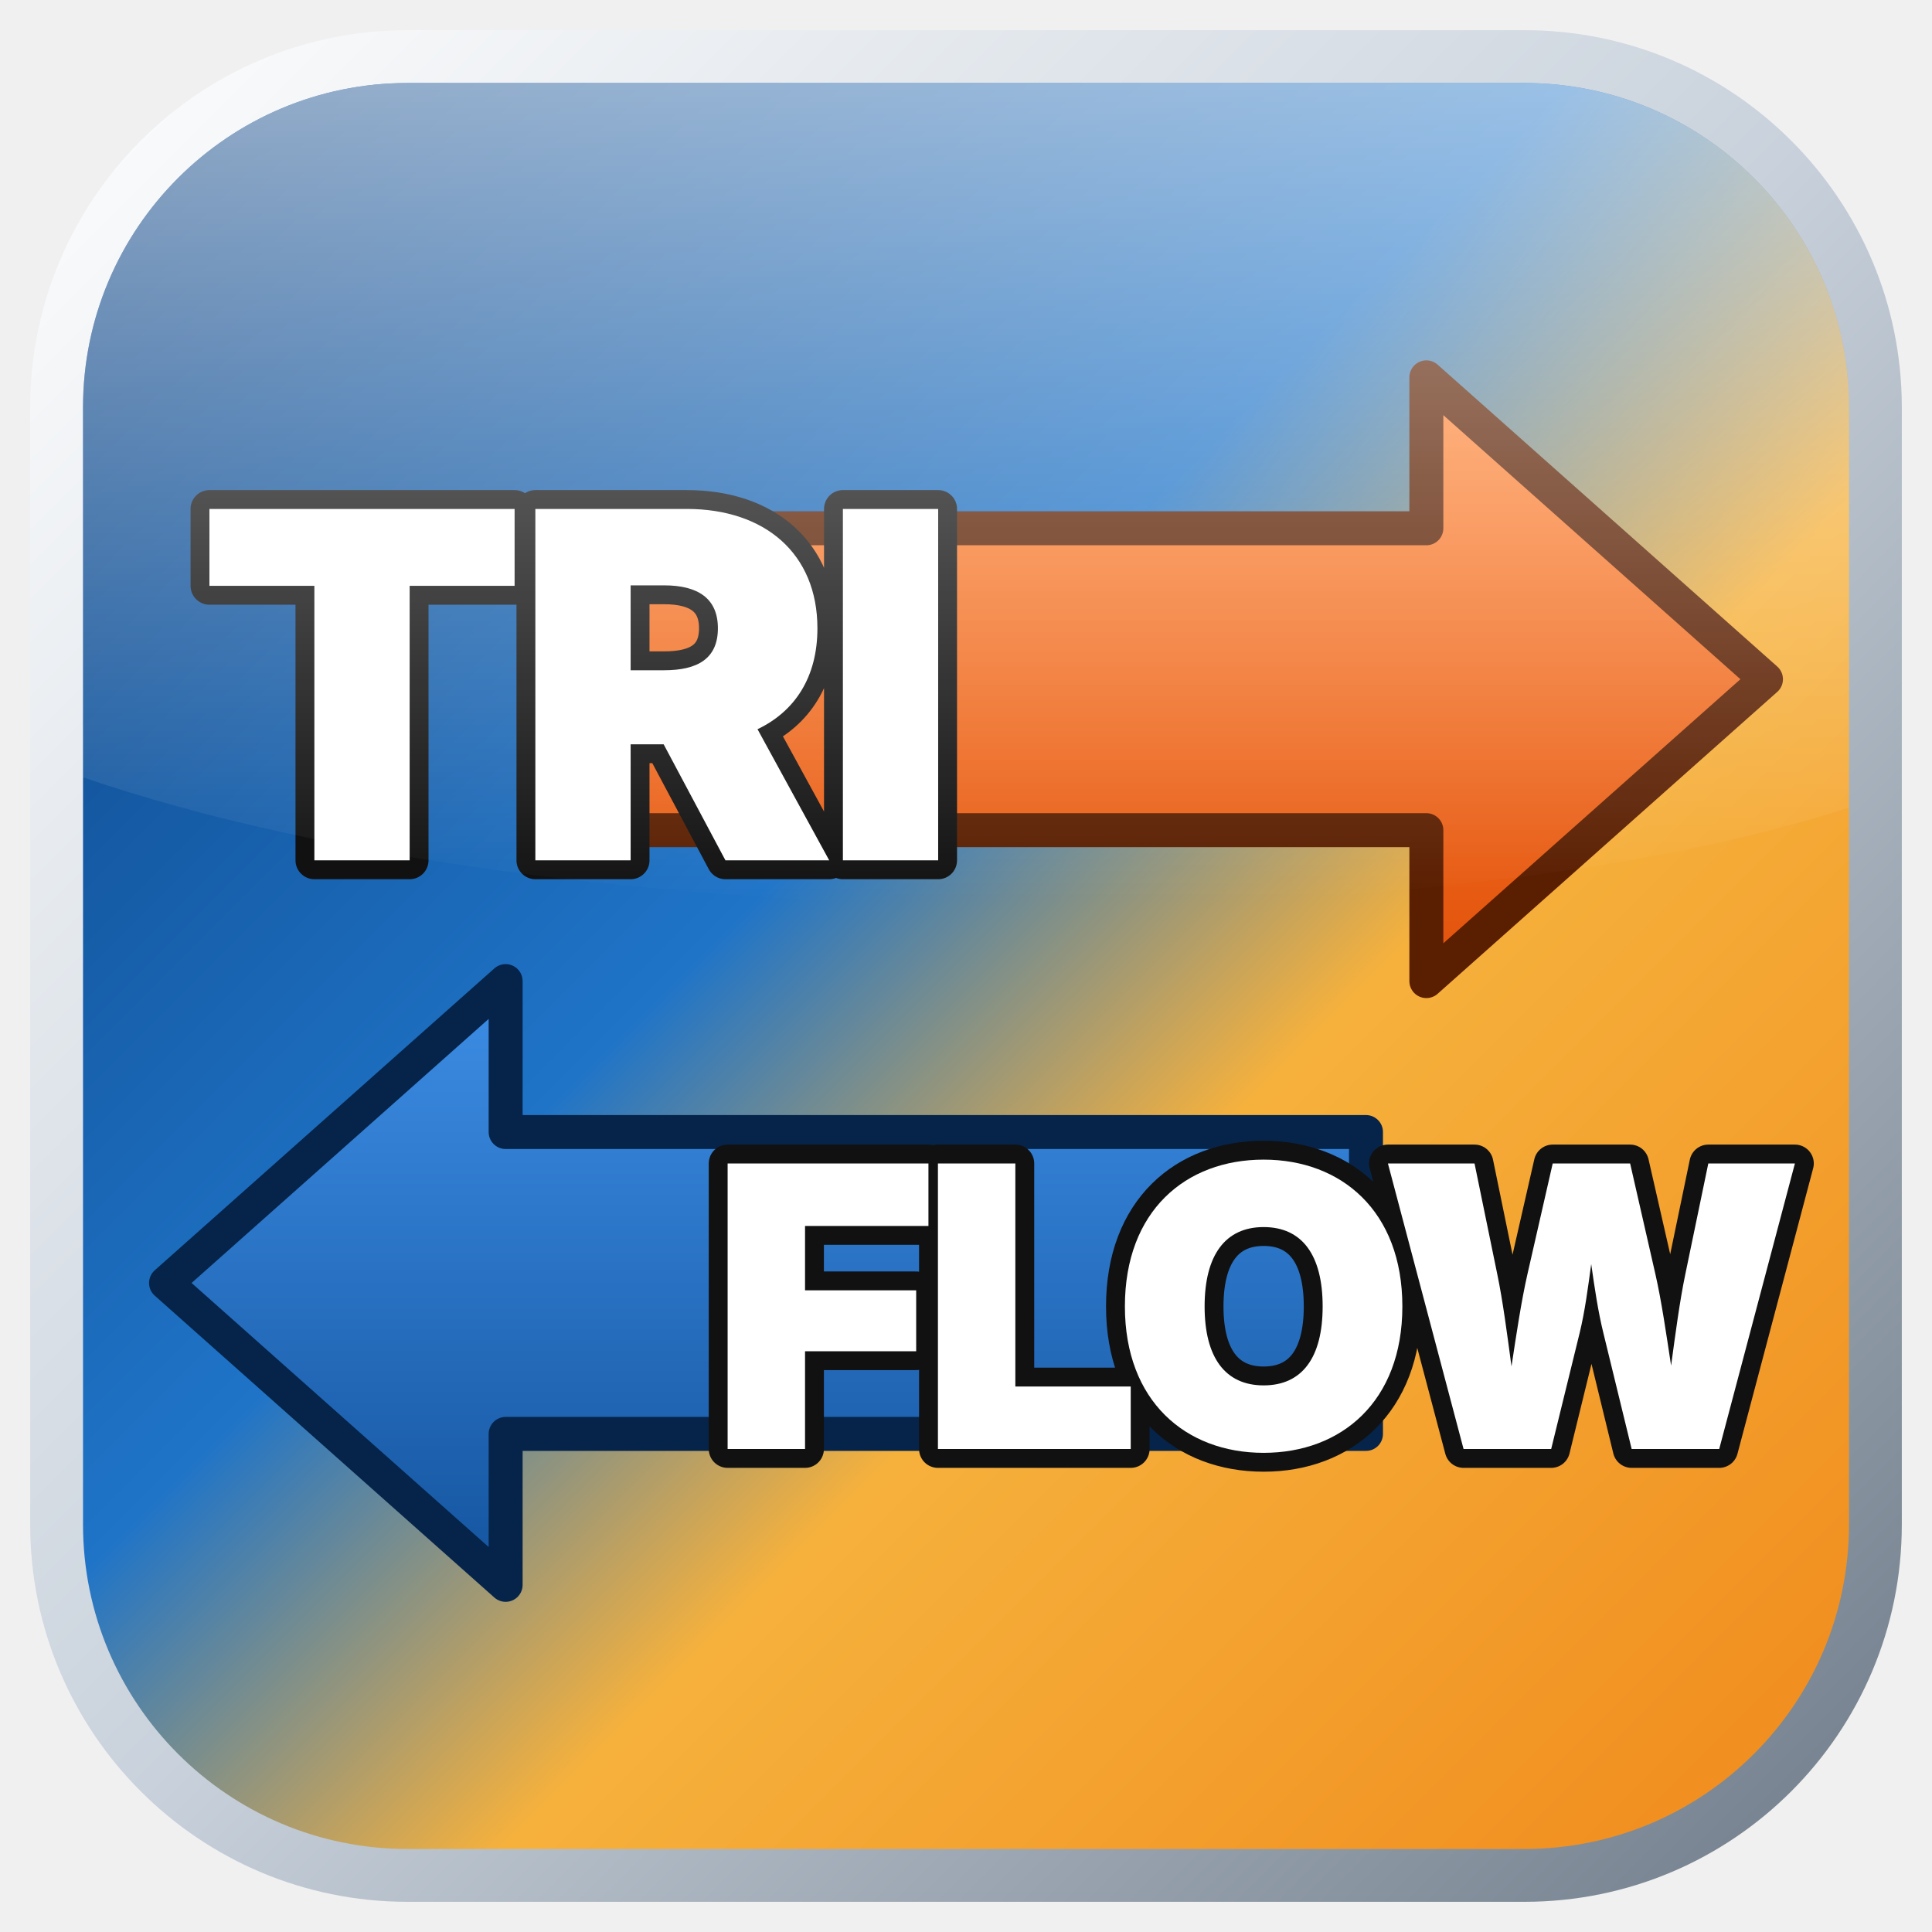
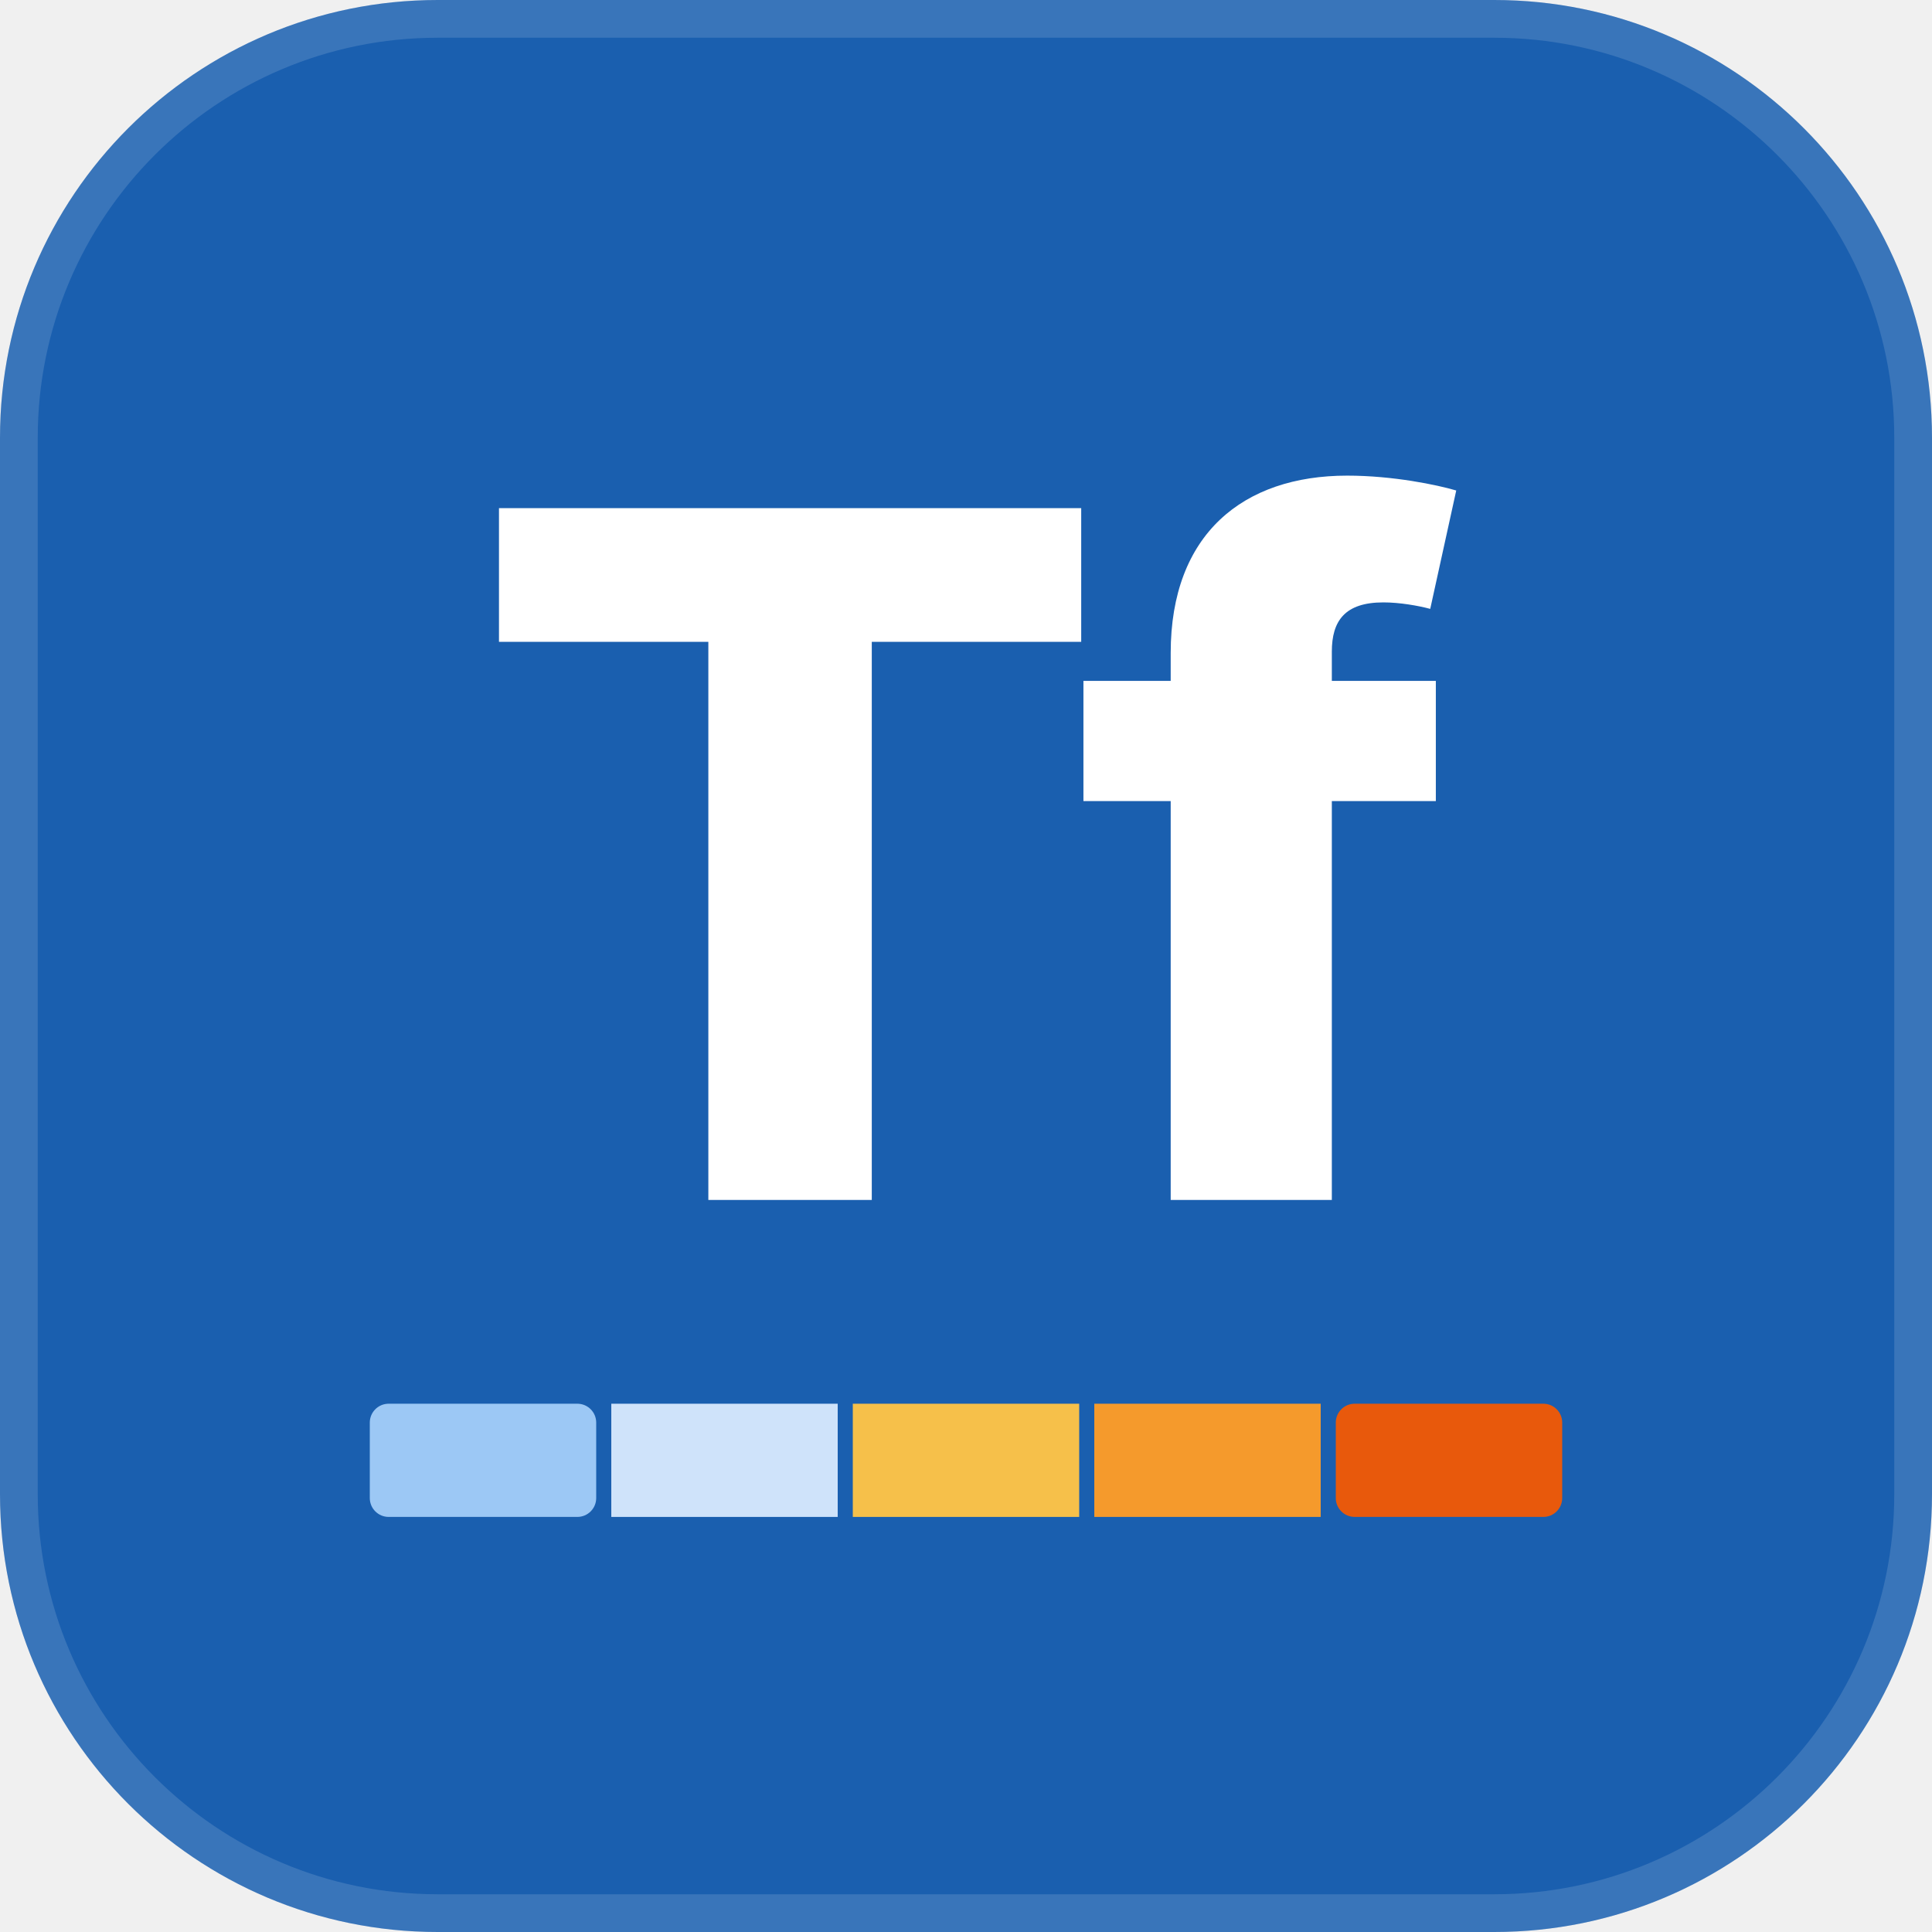
<svg xmlns="http://www.w3.org/2000/svg" viewBox="0 0 512 512" width="512" height="512">
-   <defs>
-     <linearGradient id="fond" x1="0" y1="0" x2="1" y2="1">
-       <stop offset="0" stop-color="#0B3F7E" />
-       <stop offset=".42" stop-color="#1F74C8" />
-       <stop offset=".62" stop-color="#F6B13C" />
-       <stop offset="1" stop-color="#F08A1C" />
-     </linearGradient>
-     <linearGradient id="cadre" x1="0" y1="0" x2="1" y2="1">
-       <stop offset="0" stop-color="#FFFFFF" />
-       <stop offset=".5" stop-color="#C9D2DC" />
-       <stop offset="1" stop-color="#6E7A88" />
-     </linearGradient>
-     <linearGradient id="orange" x1="0" y1="0" x2="0" y2="1">
-       <stop offset="0" stop-color="#FF8A3D" />
-       <stop offset="1" stop-color="#E2520B" />
-     </linearGradient>
-     <linearGradient id="bleu" x1="0" y1="0" x2="0" y2="1">
-       <stop offset="0" stop-color="#3D8EE6" />
-       <stop offset="1" stop-color="#14549E" />
-     </linearGradient>
-     <linearGradient id="brillant" x1="0" y1="0" x2="0" y2="1">
-       <stop offset="0" stop-color="#FFFFFF" stop-opacity=".55" />
-       <stop offset="1" stop-color="#FFFFFF" stop-opacity="0" />
-     </linearGradient>
-     <clipPath id="tuile">
-       <rect x="22" y="22" width="468" height="468" rx="86" />
-     </clipPath>
-   </defs>
-   <rect x="8" y="8" width="496" height="496" rx="100" fill="url(#cadre)" />
-   <rect x="22" y="22" width="468" height="468" rx="86" fill="url(#fond)" />
-   <g clip-path="url(#tuile)">
-     <path d="M150 140 H378 V100 L468 180 L378 260 V220 H150 Z" fill="url(#orange)" stroke="#5A1E00" stroke-width="9" stroke-linejoin="round" />
-     <path d="M362 300 H134 V260 L44 340 L134 420 V380 H362 Z" fill="url(#bleu)" stroke="#06244A" stroke-width="9" stroke-linejoin="round" />
-     <g font-family="Inter, 'Inter Display', 'Arial Black', Arial, sans-serif" font-weight="900" fill="#FFFFFF" stroke="#111111" stroke-width="10" paint-order="stroke" stroke-linejoin="round">
-       <text x="52" y="228" font-size="128" letter-spacing="-4">TRI</text>
-       <text x="478" y="384" font-size="104" letter-spacing="-5" text-anchor="end">FLOW</text>
-     </g>
-     <path d="M22 22 H490 V214 C380 250 150 250 22 206 Z" fill="url(#brillant)" />
+   <rect x="0" y="0" width="512" height="512" rx="116" fill="#1A5FAF" />
+   <rect x="5" y="5" width="502" height="502" rx="111" fill="none" stroke="#FFFFFF" stroke-opacity=".14" stroke-width="10" />
+   <text x="256" y="318" text-anchor="middle" font-family="Inter, 'Inter Display', Arial, sans-serif" font-weight="800" font-size="252" letter-spacing="-10" fill="#FFFFFF">Tf</text>
+   <g>
+     <rect x="98" y="372" width="60" height="30" rx="5" fill="#9CC8F5" />
+     <rect x="162" y="372" width="60" height="30" fill="#CFE3FA" />
+     <rect x="226" y="372" width="60" height="30" fill="#F6C04A" />
+     <rect x="290" y="372" width="60" height="30" fill="#F59A2C" />
+     <rect x="354" y="372" width="60" height="30" rx="5" fill="#E8590C" />
  </g>
</svg>
